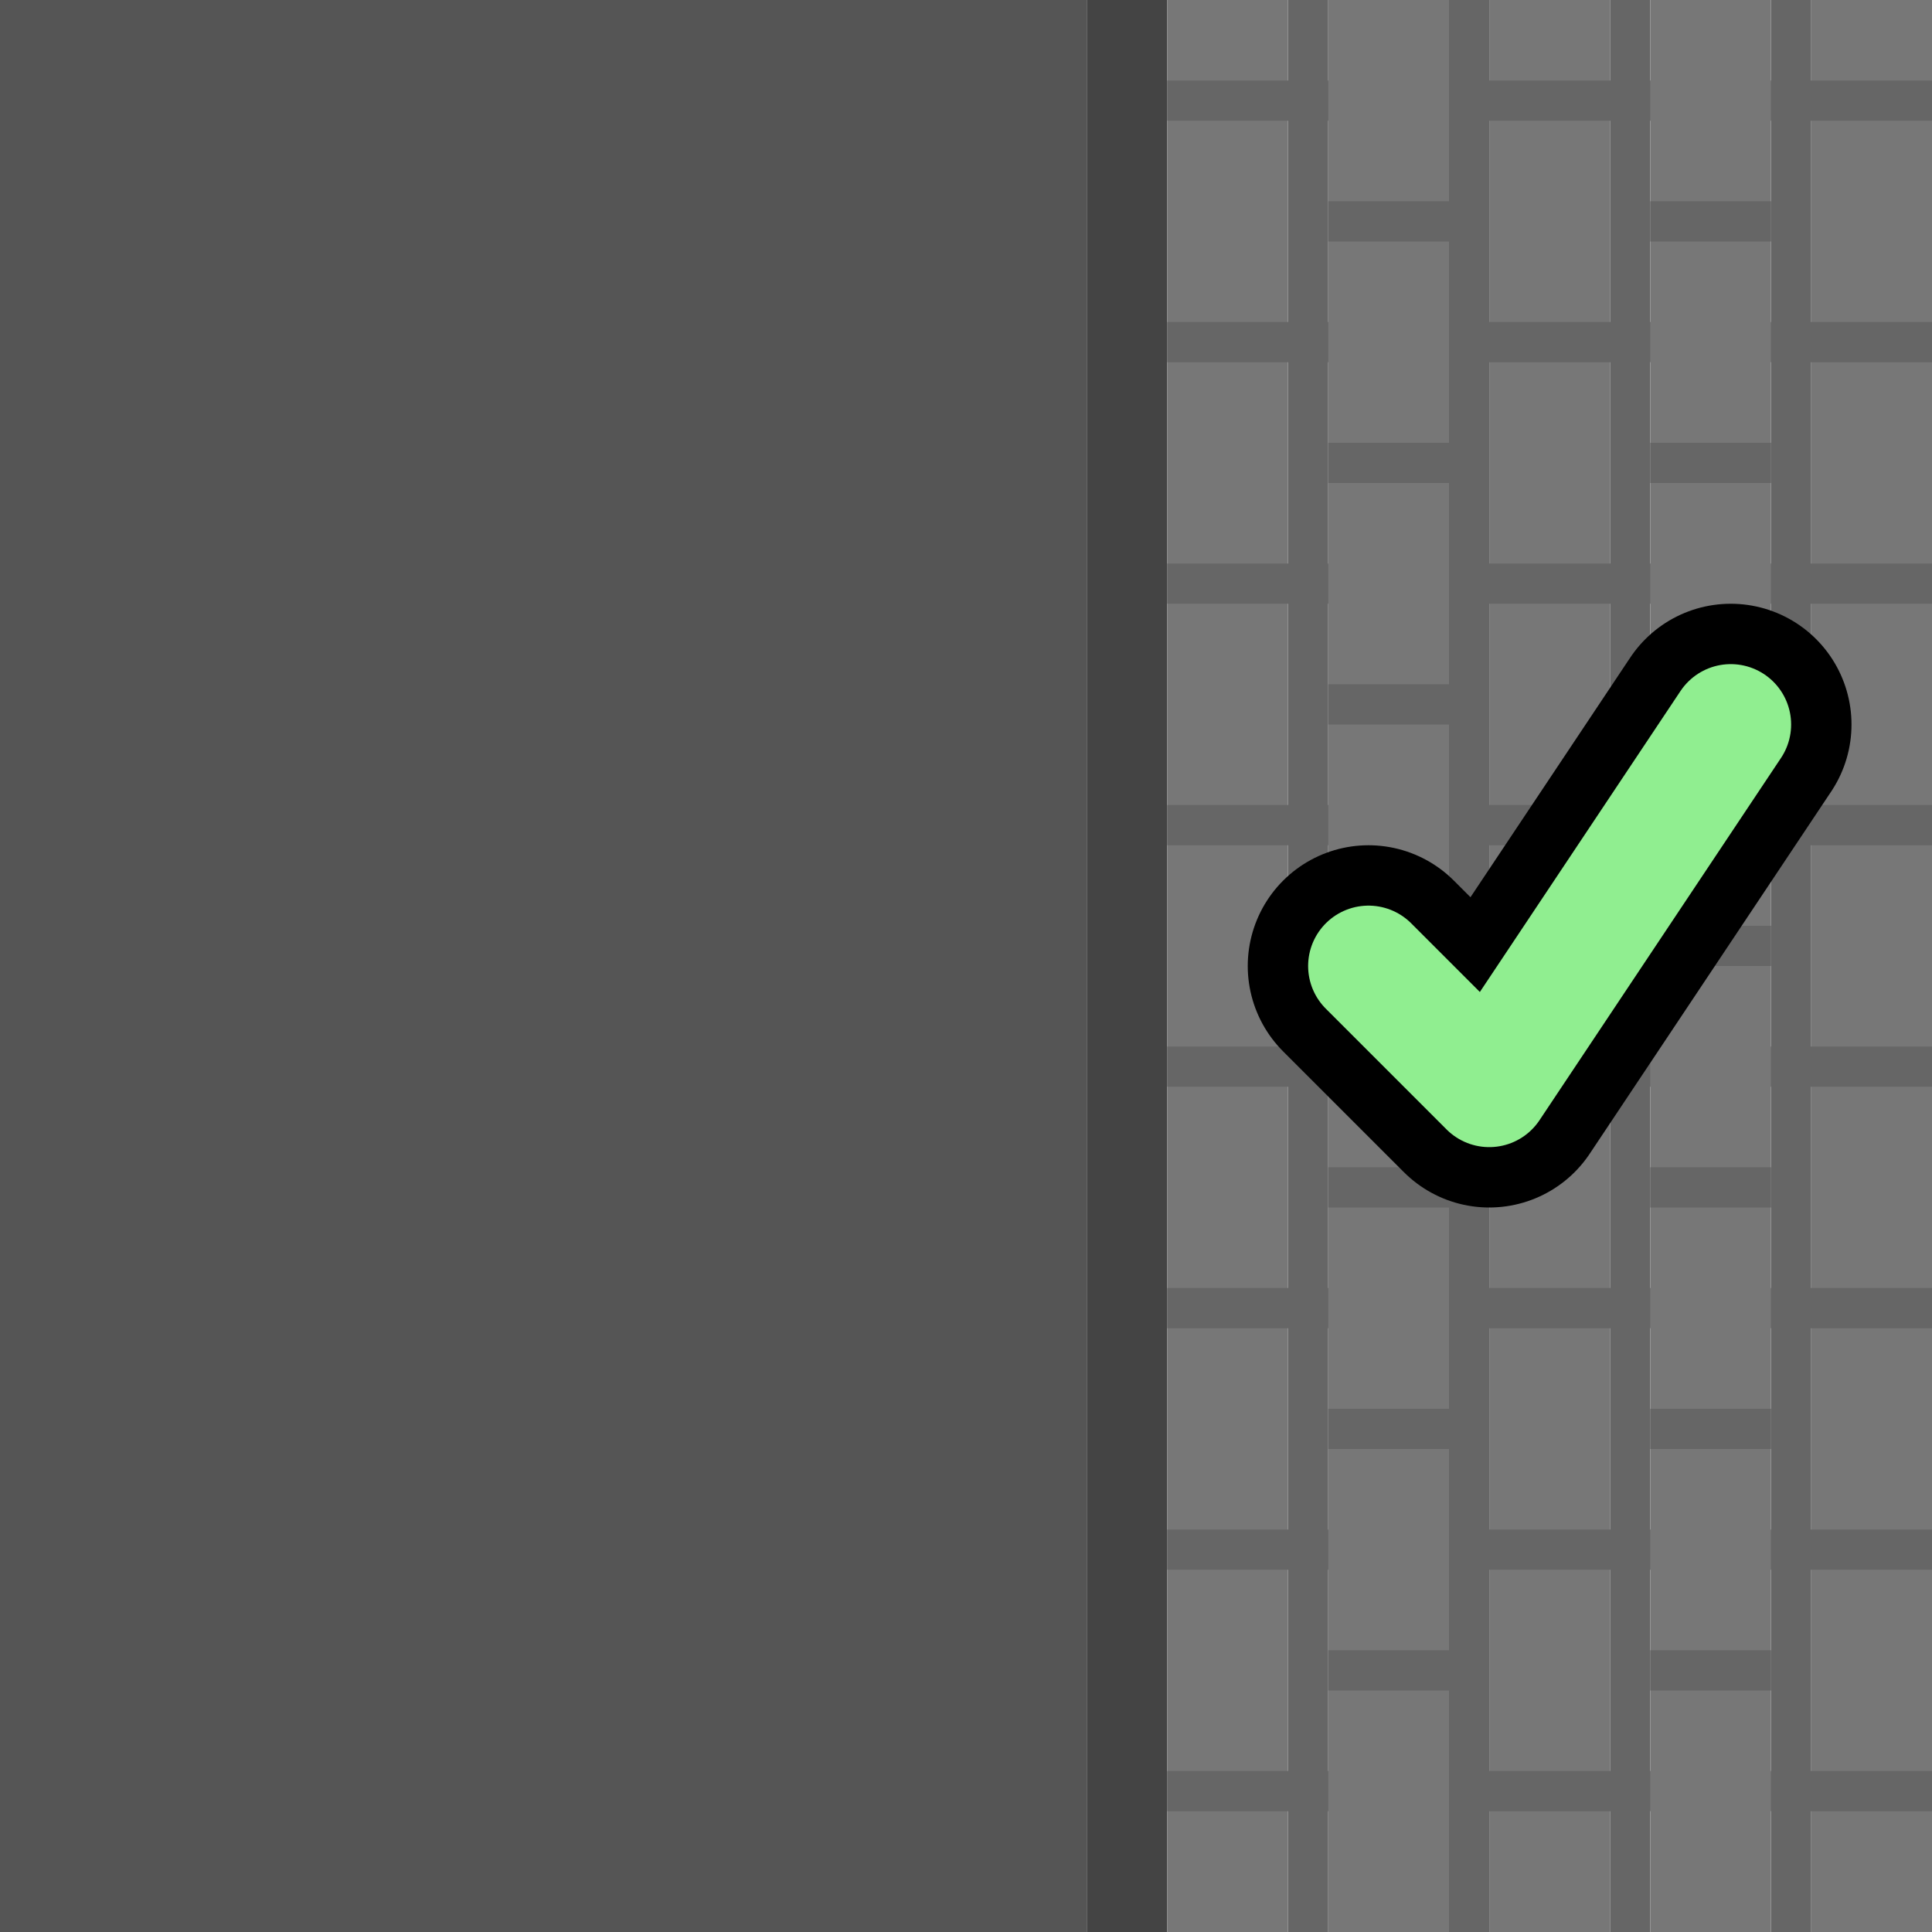
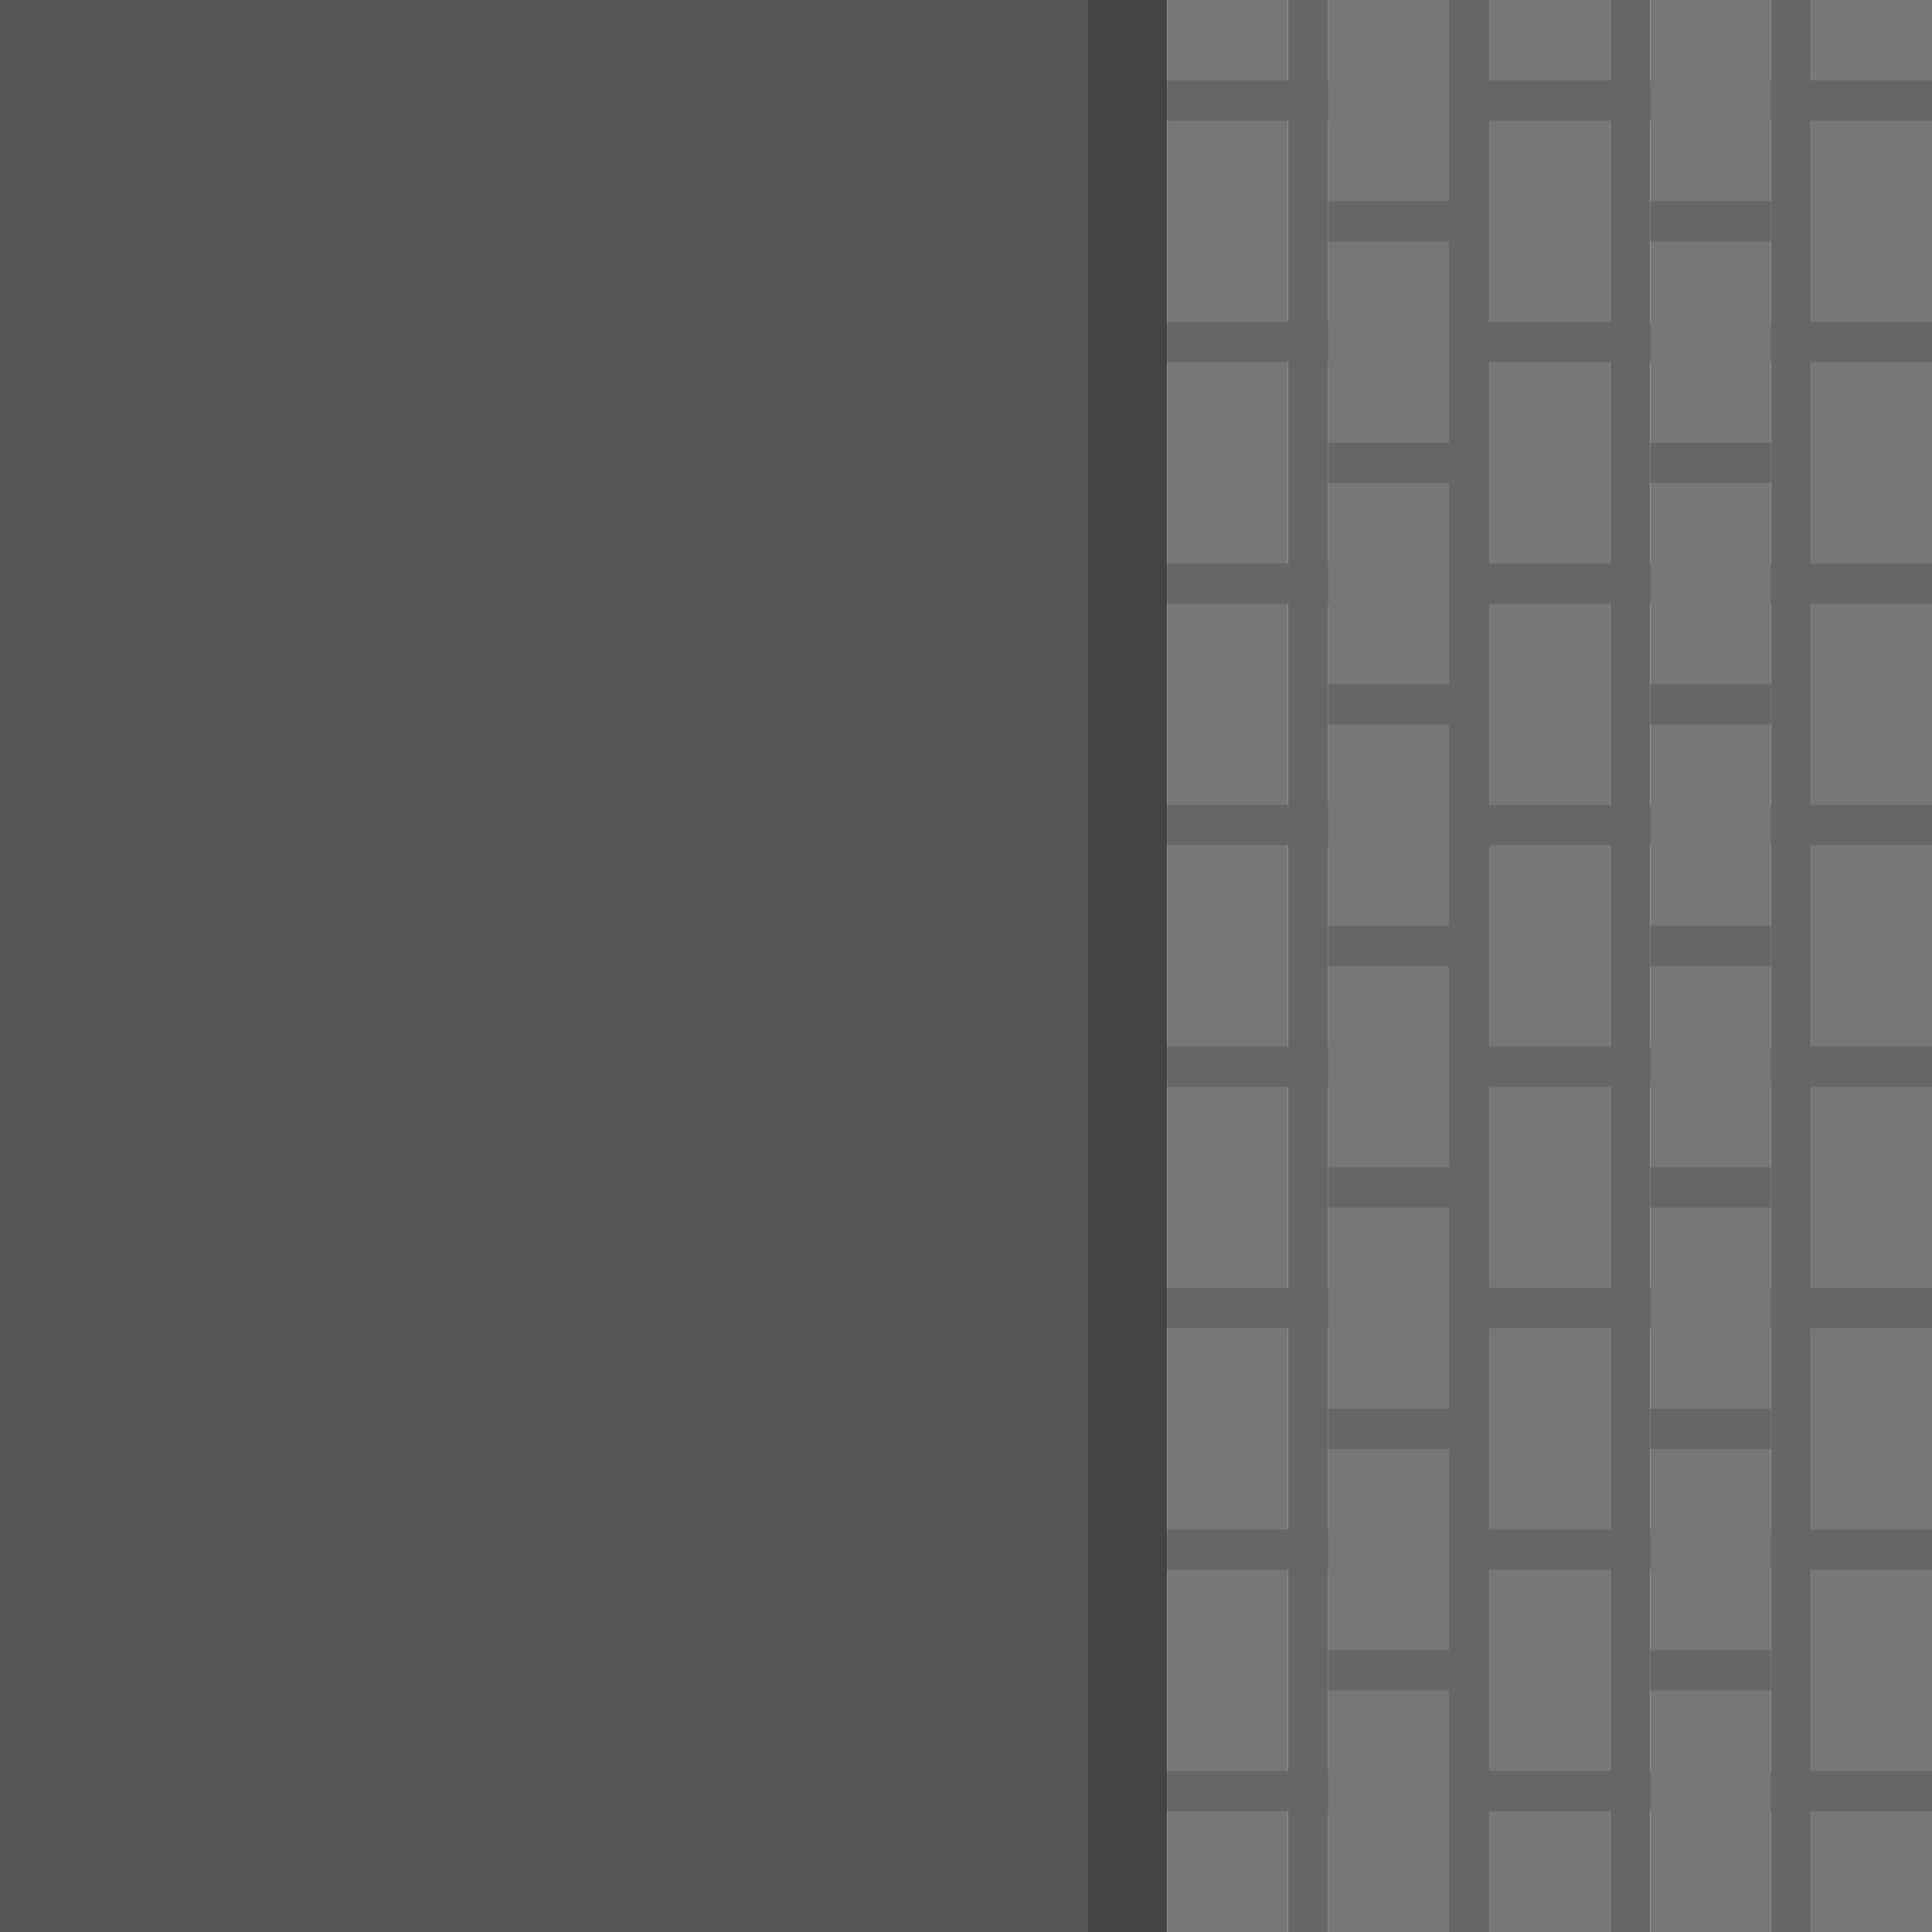
<svg xmlns="http://www.w3.org/2000/svg" width="48" height="48">
  <path d="M0 0h27v48H-.5z" fill="#555" />
  <path d="M27 0h2v48h-2z" fill="#444" />
  <path d="M32.5 0v48m4-48v48m4-48v48m4-48v48" stroke="#666" />
  <path d="M45 0h3v48h-3zm-8 0h3v48h-3zm-8 0h3v48h-3z" fill="#777" />
  <path stroke="#666" d="M29 2.5h19m-19 6h19m-19 6h19m-19 6h19m-19 6h19m-19 6h19m-19 6h19m-19 6h19" />
  <path d="M41 0h3v48h-3zm-8 0h3v48h-3z" fill="#777" />
  <path stroke="#666" d="M33 5.5h3m5 0h3m-11 6h3m5 0h3m-11 6h3m5 0h3m-11 6h3m5 0h3m-11 6h3m5 0h3m-11 6h3m5 0h3m-11 6h3m5 0h3" />
-   <path d="M34 24 37 27 43 18" fill="none" stroke-width="6" stroke="#000" stroke-linecap="round" stroke-linejoin="round" />
-   <path d="M34 24 37 27 43 18" fill="none" stroke-width="3" stroke="#90ee90" stroke-linecap="round" stroke-linejoin="round" />
</svg>
